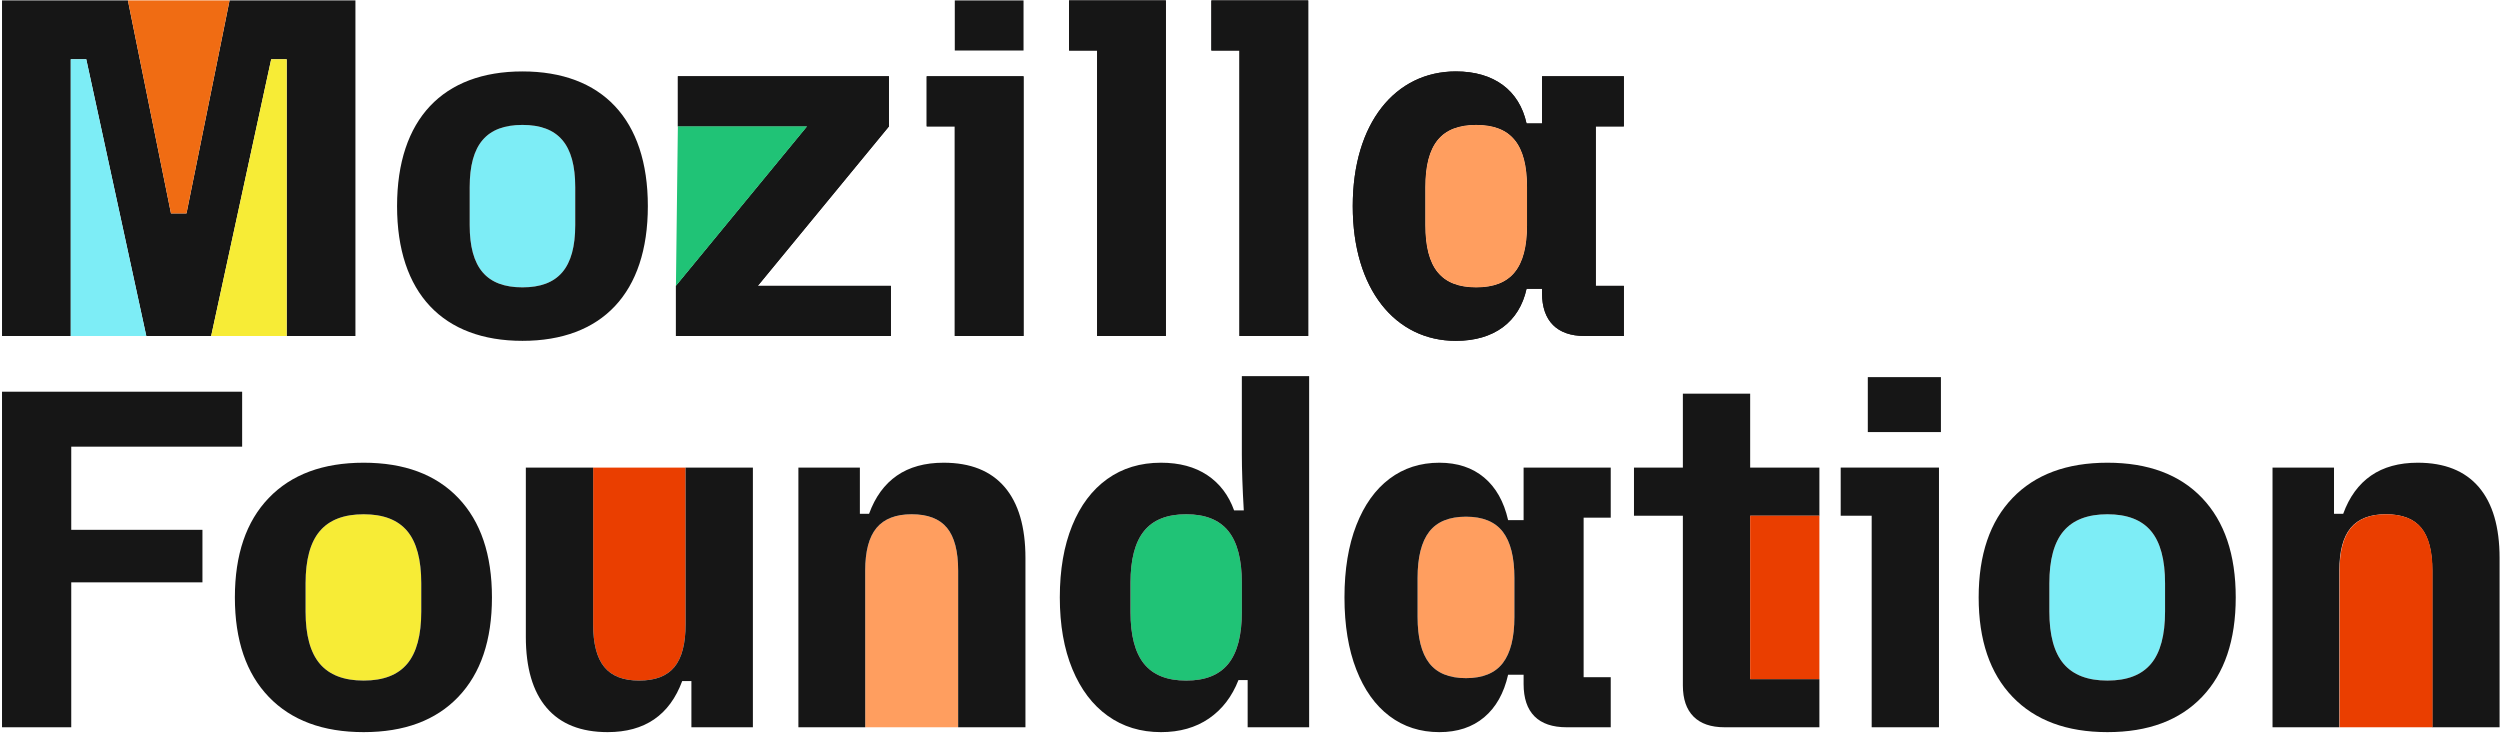
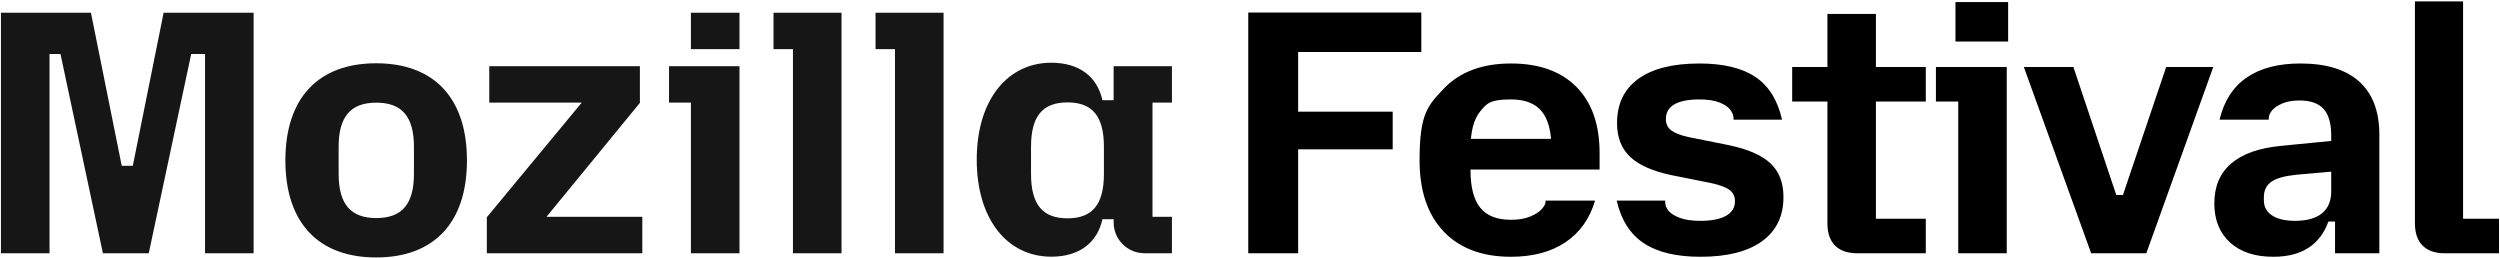
- <svg xmlns="http://www.w3.org/2000/svg" width="1025px" height="301px" viewBox="0 0 1025 301" version="1.1">
-   <g id="Page-1" stroke="none" stroke-width="1" fill="none" fill-rule="evenodd">
-     <g id="mozilla-foundation" transform="translate(0.827, 0.175)" fill-rule="nonzero">
-       <polygon id="Path" fill="#161616" points="51.609 -1.42108547e-14 69.275 87.331 75.626 87.331 93.292 -1.42108547e-14 144.9 -1.42108547e-14 144.9 137.577 116.715 137.577 116.715 24.126 110.363 24.126 85.75 137.577 59.151 137.577 34.538 24.126 28.187 24.126 28.187 137.577 0 137.577 0 -1.42108547e-14" />
-       <polygon id="Path" fill="#1F191A" points="276.304 117.041 330.095 51.642 277.097 51.642 277.097 31.105 363.641 31.105 363.641 51.642 309.849 117.041 364.435 117.041 364.435 137.577 276.304 137.577" />
-       <path d="M379.123,31.105 L418.822,31.105 L418.822,137.577 L390.636,137.577 L390.636,51.642 L379.123,51.642 L379.123,31.105 L379.123,31.105 Z M390.636,-1.42108547e-14 L418.822,-1.42108547e-14 L418.822,20.537 L390.636,20.537 L390.636,-1.42108547e-14 Z" id="Shape" fill="#161616" />
-       <polygon id="Path" fill="#1F191A" points="437.48 -1.42108547e-14 477.179 -1.42108547e-14 477.179 137.577 448.993 137.577 448.993 20.537 437.48 20.537" />
-       <polygon id="Path" fill="#1F191A" points="495.837 -1.42108547e-14 535.536 -1.42108547e-14 535.536 137.577 507.35 137.577 507.35 20.537 495.837 20.537" />
-       <path d="M596.077,29.111 C611.758,29.111 622.08,36.887 625.057,50.445 L631.409,50.445 L631.409,31.105 L664.954,31.105 L664.954,51.642 L653.441,51.642 L653.441,117.041 L664.954,117.041 L664.954,137.577 L648.876,137.577 C637.563,137.577 631.41,131.397 631.41,120.031 L631.41,118.237 L625.058,118.237 C622.08,131.795 611.758,139.571 596.078,139.571 C571.265,139.571 553.799,118.436 553.799,84.341 C553.799,50.245 571.265,29.111 596.078,29.111 L596.077,29.111 Z M604.414,117.639 C618.705,117.639 625.256,109.664 625.256,92.117 L625.256,76.565 C625.256,59.019 618.705,51.044 604.414,51.044 C590.122,51.044 583.571,59.019 583.571,76.565 L583.571,92.117 C583.571,109.664 590.121,117.639 604.414,117.639 L604.414,117.639 Z" id="Shape" fill="#1F191A" />
-       <polygon id="Path" fill="#F06C13" points="51.609 -1.42108547e-14 93.292 -1.42108547e-14 75.626 87.331 69.275 87.331" />
-       <path d="M213.381,117.639 C228.069,117.639 235.017,109.664 235.017,92.117 L235.017,76.565 C235.017,59.019 228.069,51.044 213.381,51.044 C198.692,51.044 191.744,59.019 191.744,76.565 L191.744,92.117 C191.744,109.664 198.692,117.639 213.381,117.639 L213.381,117.639 Z" id="Path" fill="#7DEDF6" />
-       <path d="M213.381,29.111 C245.933,29.111 264.791,48.651 264.791,84.341 C264.791,120.031 245.934,139.571 213.381,139.571 C180.827,139.571 161.971,120.031 161.971,84.341 C161.971,48.65 180.827,29.111 213.381,29.111 Z M213.381,117.639 C228.069,117.639 235.017,109.664 235.017,92.117 L235.017,76.565 C235.017,59.019 228.069,51.044 213.381,51.044 C198.692,51.044 191.744,59.019 191.744,76.565 L191.744,92.117 C191.744,109.664 198.692,117.639 213.381,117.639 L213.381,117.639 Z" id="Shape" fill="#161616" />
-       <polygon id="Path" fill="#161616" points="276.304 117.041 330.095 51.642 277.097 51.642 277.097 31.105 363.641 31.105 363.641 51.642 309.849 117.041 364.435 117.041 364.435 137.577 276.304 137.577" />
-       <polygon id="Path" fill="#161616" points="379.123 31.105 418.822 31.105 418.822 137.577 390.636 137.577 390.636 51.642 379.123 51.642 379.123 31.105" />
-       <polygon id="Path" fill="#161616" points="437.48 -1.42108547e-14 477.179 -1.42108547e-14 477.179 137.577 448.993 137.577 448.993 20.537 437.48 20.537" />
-       <polygon id="Path" fill="#161616" points="495.837 -1.42108547e-14 535.536 -1.42108547e-14 535.536 137.577 507.35 137.577 507.35 20.537 495.837 20.537" />
-       <path d="M596.077,29.111 C611.758,29.111 622.08,36.887 625.057,50.445 L631.409,50.445 L631.409,31.105 L664.954,31.105 L664.954,51.642 L653.441,51.642 L653.441,117.041 L664.954,117.041 L664.954,137.577 L648.876,137.577 C637.563,137.577 631.41,131.397 631.41,120.031 L631.41,118.237 L625.058,118.237 C622.08,131.795 611.758,139.571 596.078,139.571 C571.265,139.571 553.799,118.436 553.799,84.341 C553.799,50.245 571.265,29.111 596.078,29.111 L596.077,29.111 Z M604.414,117.639 C618.705,117.639 625.256,109.664 625.256,92.117 L625.256,76.565 C625.256,59.019 618.705,51.044 604.414,51.044 C590.122,51.044 583.571,59.019 583.571,76.565 L583.571,92.117 C583.571,109.664 590.121,117.639 604.414,117.639 L604.414,117.639 Z" id="Shape" fill="#161616" />
-       <path d="M604.414,117.639 C618.705,117.639 625.256,109.664 625.256,92.117 L625.256,76.565 C625.256,59.019 618.705,51.044 604.414,51.044 C590.122,51.044 583.571,59.019 583.571,76.565 L583.571,92.117 C583.571,109.664 590.121,117.639 604.414,117.639 L604.414,117.639 Z" id="Path" fill="#FF9E5F" />
-       <polygon id="Path" fill="#20C376" points="277.097 51.642 330.095 51.642 276.304 117.041" />
-       <polygon id="Path" fill="#F7EC36" points="85.75 137.577 116.715 137.577 116.715 24.126 110.363 24.126" />
-       <polygon id="Path" fill="#7DEDF6" points="28.187 24.126 34.538 24.126 59.151 137.577 28.187 137.577" />
-       <polygon id="Path" fill="#161616" points="-6.66890787e-15 160.427 98.451 160.427 98.451 182.958 28.384 182.958 28.384 217.053 82.175 217.053 82.175 238.587 28.384 238.587 28.384 298.004 -2.82942914e-14 298.004 -2.82942914e-14 160.428" />
-       <path d="M148.273,210.672 C140.199,210.672 134.211,212.965 130.31,217.551 C126.404,222.137 124.453,229.284 124.453,238.985 L124.453,250.55 C124.453,260.254 126.404,267.398 130.31,271.983 C134.211,276.569 140.199,278.862 148.273,278.862 C156.346,278.862 162.298,276.569 166.137,271.983 C169.973,267.398 171.893,260.254 171.893,250.55 L171.893,238.985 C171.893,229.284 169.974,222.137 166.137,217.551 C162.298,212.965 156.342,210.672 148.273,210.672 L148.273,210.672 Z" id="Path" fill="#F7EC36" />
-       <path d="M863.224,210.672 C855.15,210.672 849.162,212.965 845.261,217.551 C841.356,222.137 839.405,229.284 839.405,238.985 L839.405,250.55 C839.405,260.254 841.356,267.398 845.261,271.983 C849.162,276.569 855.15,278.862 863.224,278.862 C871.298,278.862 877.249,276.569 881.089,271.983 C884.924,267.398 886.845,260.254 886.845,250.55 L886.845,238.985 C886.845,229.284 884.925,222.137 881.089,217.551 C877.249,212.965 871.293,210.672 863.224,210.672 L863.224,210.672 Z" id="Path" fill="#7DEDF6" />
-       <path d="M485.503,210.672 C477.693,210.672 471.938,212.965 468.234,217.551 C464.527,222.137 462.677,229.215 462.677,238.786 L462.677,250.749 C462.677,260.319 464.527,267.398 468.234,271.983 C471.938,276.569 477.693,278.862 485.503,278.862 C493.314,278.862 499.066,276.569 502.772,271.983 C506.475,267.398 508.33,260.319 508.33,250.749 L508.33,238.786 C508.33,229.215 506.474,222.137 502.772,217.551 C499.066,212.965 493.308,210.672 485.503,210.672 Z" id="Path" fill="#20C376" />
-       <path d="M620.077,236.791 C620.077,228.286 618.49,221.972 615.313,217.851 C612.137,213.732 607.107,211.669 600.227,211.669 C593.347,211.669 588.318,213.732 585.141,217.851 C581.966,221.972 580.379,228.287 580.379,236.791 L580.379,252.742 C580.379,261.251 581.966,267.566 585.141,271.684 C588.317,275.806 593.345,277.865 600.227,277.865 C607.109,277.865 612.137,275.806 615.313,271.684 C618.489,267.565 620.077,261.251 620.077,252.742 L620.077,236.791 Z" id="Path" fill="#FF9E5F" />
-       <path d="M669.103,191.532 L745.124,191.532 L745.124,211.271 L669.103,211.271 L669.103,191.532 Z M693.517,293.617 C690.606,290.695 689.15,286.438 689.15,280.856 L689.15,161.225 L716.74,161.225 L716.74,278.263 L745.125,278.263 L745.125,298.003 L706.221,298.003 C700.664,298.003 696.427,296.542 693.517,293.617 Z" id="Shape" fill="#161616" />
-       <path d="M766.562,211.271 L753.858,211.271 L753.858,191.532 L794.152,191.532 L794.152,298.003 L766.562,298.003 L766.562,211.27 L766.562,211.271 Z M764.974,154.446 L794.947,154.446 L794.947,176.976 L764.974,176.976 L764.974,154.446 Z" id="Shape" fill="#161616" />
-       <path d="M824.32,285.542 C815.055,275.905 810.425,262.313 810.425,244.767 C810.425,227.221 815.055,213.632 824.32,203.993 C833.581,194.357 846.55,189.538 863.225,189.538 C879.899,189.538 892.83,194.357 902.029,203.993 C911.225,213.632 915.824,227.221 915.824,244.767 C915.824,262.313 911.225,275.905 902.029,285.542 C892.83,295.18 879.898,299.997 863.225,299.997 C846.552,299.997 833.581,295.18 824.32,285.542 Z M881.088,271.983 C884.925,267.398 886.845,260.254 886.845,250.55 L886.845,238.985 C886.845,229.284 884.925,222.137 881.088,217.551 C877.248,212.965 871.294,210.672 863.224,210.672 C855.154,210.672 849.161,212.965 845.26,217.551 C841.356,222.137 839.405,229.284 839.405,238.985 L839.405,250.55 C839.405,260.254 841.356,267.398 845.26,271.983 C849.161,276.569 855.151,278.862 863.224,278.862 C871.297,278.862 877.248,276.569 881.088,271.983 Z" id="Shape" fill="#161616" />
-       <path d="M930.908,191.532 L956.115,191.532 L956.115,210.473 L959.888,210.473 C962.4,203.563 966.205,198.346 971.3,194.821 C976.392,191.301 982.779,189.538 990.454,189.538 C1001.437,189.538 1009.773,192.862 1015.464,199.507 C1021.152,206.155 1024,215.856 1024,228.617 L1024,298.003 L996.41,298.003 L996.41,233.801 C996.41,225.825 994.887,219.978 991.844,216.255 C988.798,212.535 983.97,210.672 977.355,210.672 C970.87,210.672 966.071,212.535 962.963,216.255 C959.853,219.978 958.299,225.825 958.299,233.801 L958.299,298.003 L930.908,298.003 L930.908,191.532 L930.908,191.532 Z" id="Path" fill="#161616" />
-       <path d="M109.367,285.542 C100.103,275.905 95.474,262.313 95.474,244.767 C95.474,227.221 100.103,213.632 109.367,203.993 C118.629,194.357 131.6,189.538 148.273,189.538 C164.946,189.538 177.878,194.357 187.078,203.993 C196.273,213.632 200.873,227.221 200.873,244.767 C200.873,262.313 196.274,275.905 187.078,285.542 C177.878,295.18 164.946,299.997 148.273,299.997 C131.6,299.997 118.629,295.18 109.367,285.542 Z M166.137,271.983 C169.973,267.398 171.892,260.254 171.892,250.55 L171.892,238.985 C171.892,229.284 169.973,222.137 166.137,217.551 C162.298,212.965 156.342,210.672 148.273,210.672 C140.203,210.672 134.211,212.965 130.31,217.551 C126.404,222.137 124.453,229.284 124.453,238.985 L124.453,250.55 C124.453,260.254 126.404,267.398 130.31,271.983 C134.212,276.569 140.2,278.862 148.273,278.862 C156.345,278.862 162.298,276.569 166.137,271.983 Z" id="Shape" fill="#161616" />
-       <path d="M246.92,273.279 C249.962,277.002 254.726,278.862 261.212,278.862 C267.827,278.862 272.655,277.002 275.702,273.279 C278.745,269.559 280.266,263.709 280.266,255.734 L280.266,191.532 L242.356,191.532 L242.356,255.734 C242.356,263.709 243.874,269.559 246.92,273.279 L246.92,273.279 Z" id="Path" fill="#EA3E00" />
-       <path d="M223.3,290.027 C217.61,283.383 214.765,273.678 214.765,260.917 L214.765,191.532 L242.356,191.532 L242.356,255.734 C242.356,263.709 243.874,269.559 246.92,273.279 C249.962,277.002 254.726,278.862 261.212,278.862 C267.827,278.862 272.655,277.002 275.701,273.279 C278.744,269.559 280.265,263.709 280.265,255.734 L280.265,191.532 L307.856,191.532 L307.856,298.003 L282.648,298.003 L282.648,279.061 L278.877,279.061 C273.716,293.018 263.524,299.996 248.309,299.996 C237.323,299.996 228.988,296.675 223.299,290.027 L223.3,290.027 Z" id="Path" fill="#161616" />
-       <path d="M387.45,216.255 C384.404,212.536 379.576,210.673 372.961,210.673 C366.476,210.673 361.678,212.536 358.569,216.255 C355.458,219.978 353.905,225.826 353.905,233.802 L353.905,298.004 L392.015,298.004 L392.015,233.802 C392.015,225.826 390.493,219.978 387.45,216.255 Z" id="Path" fill="#FF9E5F" />
-       <path d="M991.944,216.255 C988.899,212.536 984.07,210.673 977.455,210.673 C970.97,210.673 966.172,212.536 963.064,216.255 C959.953,219.978 958.399,225.826 958.399,233.802 L958.399,298.004 L996.51,298.004 L996.51,233.802 C996.51,225.826 994.987,219.978 991.944,216.255 Z" id="Path" fill="#EA3E00" />
-       <path d="M326.514,191.532 L351.722,191.532 L351.722,210.473 L355.494,210.473 C358.006,203.563 361.811,198.346 366.906,194.821 C371.998,191.301 378.385,189.538 386.06,189.538 C397.043,189.538 405.379,192.862 411.07,199.507 C416.758,206.155 419.606,215.856 419.606,228.617 L419.606,298.003 L392.016,298.003 L392.016,233.801 C392.016,225.825 390.493,219.978 387.45,216.255 C384.404,212.535 379.576,210.672 372.961,210.672 C366.476,210.672 361.677,212.535 358.569,216.255 C355.459,219.978 353.905,225.825 353.905,233.801 L353.905,298.003 L326.514,298.003 L326.514,191.532 L326.514,191.532 Z" id="Path" fill="#161616" />
-       <path d="M453.348,293.318 C447.125,288.866 442.297,282.485 438.857,274.177 C435.414,265.871 433.696,256.067 433.696,244.767 C433.696,233.467 435.383,223.667 438.759,215.357 C442.133,207.052 446.928,200.671 453.149,196.217 C459.366,191.765 466.711,189.538 475.181,189.538 C482.723,189.538 489.041,191.232 494.137,194.622 C499.229,198.012 502.902,202.831 505.153,209.077 L509.123,209.077 C508.593,199.905 508.33,192.263 508.33,186.148 L508.33,154.047 L535.92,154.047 L535.92,298.004 L510.71,298.004 L510.71,278.663 L506.939,278.663 C504.29,285.442 500.256,290.695 494.832,294.415 C489.404,298.135 482.854,299.998 475.181,299.998 C466.844,299.998 459.566,297.774 453.348,293.318 L453.348,293.318 Z M502.772,271.983 C506.475,267.398 508.33,260.319 508.33,250.749 L508.33,238.786 C508.33,229.215 506.475,222.137 502.772,217.551 C499.066,212.965 493.309,210.672 485.503,210.672 C477.697,210.672 471.938,212.965 468.234,217.551 C464.528,222.137 462.677,229.215 462.677,238.786 L462.677,250.749 C462.677,260.319 464.528,267.398 468.234,271.983 C471.938,276.569 477.694,278.862 485.503,278.862 C493.313,278.862 499.066,276.569 502.772,271.983 Z" id="Shape" fill="#161616" />
-       <path d="M568.866,293.417 C563.043,289.031 558.511,282.685 555.27,274.376 C552.027,266.07 550.407,256.201 550.407,244.768 C550.407,233.335 552.027,223.468 555.27,215.159 C558.511,206.854 563.043,200.505 568.866,196.118 C574.688,191.732 581.502,189.539 589.312,189.539 C596.72,189.539 602.839,191.567 607.672,195.621 C612.5,199.677 615.776,205.49 617.497,213.067 L623.849,213.067 L623.849,191.533 L659.576,191.533 L659.576,212.07 L648.461,212.07 L648.461,277.468 L659.576,277.468 L659.576,298.005 L641.514,298.005 C635.69,298.005 631.292,296.51 628.315,293.519 C625.338,290.529 623.849,286.111 623.849,280.26 L623.849,276.472 L617.497,276.472 C615.777,284.049 612.5,289.865 607.672,293.918 C602.839,297.975 596.72,300 589.312,300 C581.502,300 574.688,297.806 568.866,293.42 L568.866,293.417 Z M615.313,271.684 C618.49,267.566 620.077,261.251 620.077,252.742 L620.077,236.791 C620.077,228.286 618.49,221.972 615.313,217.85 C612.138,213.732 607.108,211.668 600.228,211.668 C593.348,211.668 588.319,213.731 585.143,217.85 C581.968,221.972 580.381,228.286 580.381,236.791 L580.381,252.742 C580.381,261.251 581.968,267.566 585.143,271.684 C588.32,275.806 593.347,277.865 600.228,277.865 C607.109,277.865 612.139,275.806 615.313,271.684 Z" id="Shape" fill="#161616" />
-       <rect id="Rectangle" fill="#EA3E00" x="716.74" y="211.271" width="28.384" height="66.993" />
-     </g>
+ <svg xmlns="http://www.w3.org/2000/svg" width="1725px" height="178px" viewBox="0 0 1725 178" version="1.1">
+   <g stroke="none" fill="none" fill-rule="nonzero">
+     <path d="M62.743,8.778 L83.999,114.386 L91.641,114.386 L112.895,8.778 L174.988,8.778 L174.988,174.734 L141.462,174.734 L141.462,37.276 L131.924,37.276 L102.647,174.734 L71.01,174.734 L41.733,37.276 L34.178,37.276 L34.178,174.734 L0.652,174.734 L0.652,8.778 L62.745,8.778 L62.743,8.778 Z M259.554,43.657 C299.217,43.657 322.193,67.359 322.193,110.649 C322.193,153.939 299.217,177.642 259.554,177.642 C219.891,177.642 196.915,153.941 196.915,110.649 C196.915,67.357 219.891,43.657 259.554,43.657 M259.642,150.457 C277.282,150.457 285.625,140.922 285.625,119.945 L285.625,101.351 C285.625,80.374 277.282,70.839 259.642,70.839 C242.002,70.839 233.659,80.374 233.659,101.351 L233.659,119.945 C233.659,140.922 242.002,150.457 259.642,150.457 M335.914,149.897 L401.396,70.803 L337.59,70.803 L337.59,45.658 L441.522,45.658 L441.522,70.986 L377.093,149.59 L443.199,149.59 L443.199,174.735 L335.914,174.735 L335.914,149.897 Z M461.638,45.657 L510.251,45.657 L510.251,174.734 L476.725,174.734 L476.725,70.802 L461.638,70.802 L461.638,45.657 Z M476.725,8.778 L510.251,8.778 L510.251,33.923 L476.725,33.923 L476.725,8.778 Z M533.72,8.778 L580.657,8.778 L580.657,174.734 L547.131,174.734 L547.131,33.923 L533.72,33.923 L533.72,8.778 Z M604.126,8.778 L651.063,8.778 L651.063,174.734 L617.537,174.734 L617.537,33.923 L604.126,33.923 L604.126,8.778 Z M725.402,43.276 C744.489,43.276 757.049,52.697 760.675,69.127 L768.406,69.127 L768.406,45.659 L808.638,45.659 L808.638,70.804 L795.227,70.804 L795.227,149.591 L808.638,149.591 L808.638,174.736 L789.689,174.736 C777.935,174.736 768.406,165.208 768.406,153.453 L768.406,151.267 L760.675,151.267 C757.051,167.695 744.488,177.118 725.402,177.118 C695.203,177.118 673.944,151.509 673.944,110.198 C673.944,68.887 695.203,43.278 725.402,43.278 L725.402,43.276 Z M736.555,150.641 C753.796,150.641 761.7,141.062 761.7,119.988 L761.7,101.309 C761.7,80.236 753.798,70.656 736.555,70.656 C719.312,70.656 711.41,80.234 711.41,101.309 L711.41,119.988 C711.41,141.061 719.312,150.641 736.555,150.641" id="Shape" fill="#161616" />
+     <path d="M861.301,8.66 L980.705,8.66 L980.705,35.863 L895.726,35.863 L895.726,77.028 L960.964,77.028 L960.964,103.028 L895.726,103.028 L895.726,174.766 L861.301,174.766 L861.301,8.66 L861.301,8.66 Z M996.113,159.72 C985.039,148.085 979.502,131.675 979.502,110.49 C979.502,78.712 985.039,72.898 996.113,61.261 C1007.186,49.626 1022.673,43.808 1042.574,43.808 C1061.991,43.808 1077.037,49.186 1087.712,59.937 C1098.384,70.69 1103.721,85.937 1103.721,105.676 L1103.721,116.99 L1000.687,116.99 L1000.687,95.805 L1092.407,95.805 L1070.501,108.805 L1070.501,102.546 C1070.501,90.832 1068.251,82.245 1063.76,76.787 C1059.267,71.332 1052.205,68.603 1042.575,68.602 C1028.13,68.6 1025.882,71.332 1021.39,76.787 C1016.897,82.245 1014.65,90.831 1014.65,102.546 L1014.65,117.471 C1014.65,129.188 1016.897,137.814 1021.39,143.35 C1025.881,148.887 1032.946,151.656 1042.575,151.656 C1047.872,151.657 1052.325,150.895 1055.936,149.369 C1059.547,147.845 1062.195,146.12 1063.88,144.193 C1065.565,142.267 1066.407,140.665 1066.407,139.379 L1066.407,138.416 L1100.592,138.416 C1096.899,150.935 1090.078,160.524 1080.129,167.184 C1070.176,173.844 1057.657,177.174 1042.574,177.174 C1022.673,177.174 1007.186,171.358 996.113,159.721 L996.113,159.72 Z M1134.172,167.785 C1124.783,161.526 1118.562,151.739 1115.515,138.416 L1148.977,138.416 L1148.977,139.379 C1148.976,141.466 1149.738,143.473 1151.264,145.398 C1152.787,147.325 1155.394,148.97 1159.087,150.333 C1162.778,151.698 1167.512,152.38 1173.291,152.379 C1180.994,152.38 1186.892,151.216 1190.984,148.889 C1195.077,146.565 1197.123,143.232 1197.123,138.899 C1197.122,135.529 1195.879,132.921 1193.392,131.075 C1190.903,129.232 1186.771,127.668 1180.995,126.381 L1153.31,120.844 C1140.31,118.117 1130.801,113.905 1124.784,108.206 C1118.765,102.511 1115.756,94.767 1115.756,84.975 C1115.756,71.656 1120.651,61.465 1130.442,54.402 C1140.23,47.341 1154.273,43.81 1172.57,43.81 C1189.098,43.81 1201.977,46.901 1211.208,53.079 C1220.435,59.259 1226.573,69.089 1229.624,82.568 L1196.162,82.568 L1196.162,81.605 C1196.161,79.68 1195.399,77.714 1193.875,75.708 C1192.348,73.703 1189.821,72.018 1186.292,70.652 C1182.76,69.291 1178.187,68.606 1172.57,68.606 C1165.026,68.606 1159.289,69.729 1155.358,71.976 C1151.423,74.225 1149.46,77.595 1149.46,82.086 C1149.46,85.457 1150.664,88.065 1153.071,89.91 C1155.477,91.757 1159.489,93.321 1165.107,94.604 L1192.792,100.141 C1205.95,102.87 1215.539,107.043 1221.56,112.659 C1227.579,118.278 1230.587,126.062 1230.587,136.011 C1230.587,149.173 1225.652,159.324 1215.782,166.463 C1205.912,173.607 1191.746,177.176 1173.293,177.176 C1156.601,177.176 1143.561,174.046 1134.174,167.787 L1134.172,167.785 Z M1236.602,46.215 L1328.803,46.215 L1328.803,70.048 L1236.602,70.048 L1236.602,46.215 Z M1266.212,169.47 C1262.68,165.942 1260.915,160.803 1260.915,154.063 L1260.915,9.623 L1294.377,9.623 L1294.377,150.934 L1328.803,150.934 L1328.803,174.767 L1281.618,174.767 C1274.877,174.767 1269.741,173.002 1266.212,169.471 L1266.212,169.47 Z M1351.19,70.048 L1335.784,70.048 L1335.784,46.215 L1384.653,46.215 L1384.653,174.767 L1351.19,174.767 L1351.19,70.048 Z M1349.264,1.438 L1385.616,1.438 L1385.616,28.641 L1349.264,28.641 L1349.264,1.438 Z M1396.445,46.215 L1430.629,46.215 L1460.239,134.565 L1464.813,134.565 L1494.664,46.215 L1527.163,46.215 L1480.942,174.767 L1442.906,174.767 L1396.445,46.215 Z M1538.715,167.303 C1531.493,160.725 1527.882,151.738 1527.882,140.341 C1527.882,128.628 1531.773,119.44 1539.558,112.777 C1547.34,106.12 1558.855,102.065 1574.104,100.621 L1608.529,97.25 L1608.529,118.435 L1584.215,120.602 C1576.35,121.406 1570.693,123.011 1567.243,125.416 C1563.791,127.823 1562.066,131.354 1562.067,136.009 L1562.067,138.175 C1562.067,142.67 1563.953,146.161 1567.724,148.648 C1571.494,151.136 1576.75,152.379 1583.492,152.378 C1591.677,152.379 1597.896,150.654 1602.149,147.202 C1606.401,143.753 1608.528,138.738 1608.529,132.157 L1608.529,93.398 C1608.529,85.055 1606.76,78.955 1603.232,75.102 C1599.701,71.251 1594.164,69.325 1586.622,69.325 C1581.966,69.325 1578.035,70.01 1574.826,71.371 C1571.615,72.738 1569.247,74.343 1567.724,76.186 C1566.198,78.033 1565.436,79.838 1565.437,81.602 L1565.437,82.565 L1531.494,82.565 C1534.541,69.727 1540.763,60.056 1550.151,53.557 C1559.54,47.057 1571.937,43.807 1587.344,43.807 C1605.157,43.807 1618.678,47.981 1627.907,56.325 C1637.134,64.673 1641.749,76.87 1641.749,92.917 L1641.749,174.767 L1611.176,174.767 L1611.176,152.86 L1606.603,152.86 C1603.713,160.887 1599.098,166.943 1592.76,171.036 C1586.418,175.129 1578.354,177.175 1568.567,177.175 C1555.887,177.175 1545.938,173.888 1538.715,167.305 L1538.715,167.303 Z M1671.597,169.47 C1668.066,165.942 1666.301,160.803 1666.301,154.063 L1666.301,0.957 L1699.523,0.957 L1699.523,150.934 L1724.318,150.934 L1724.318,174.767 L1686.764,174.767 C1680.181,174.767 1675.125,173.002 1671.597,169.471 L1671.597,169.47 Z" id="Shape" fill="#000000" />
  </g>
</svg>
